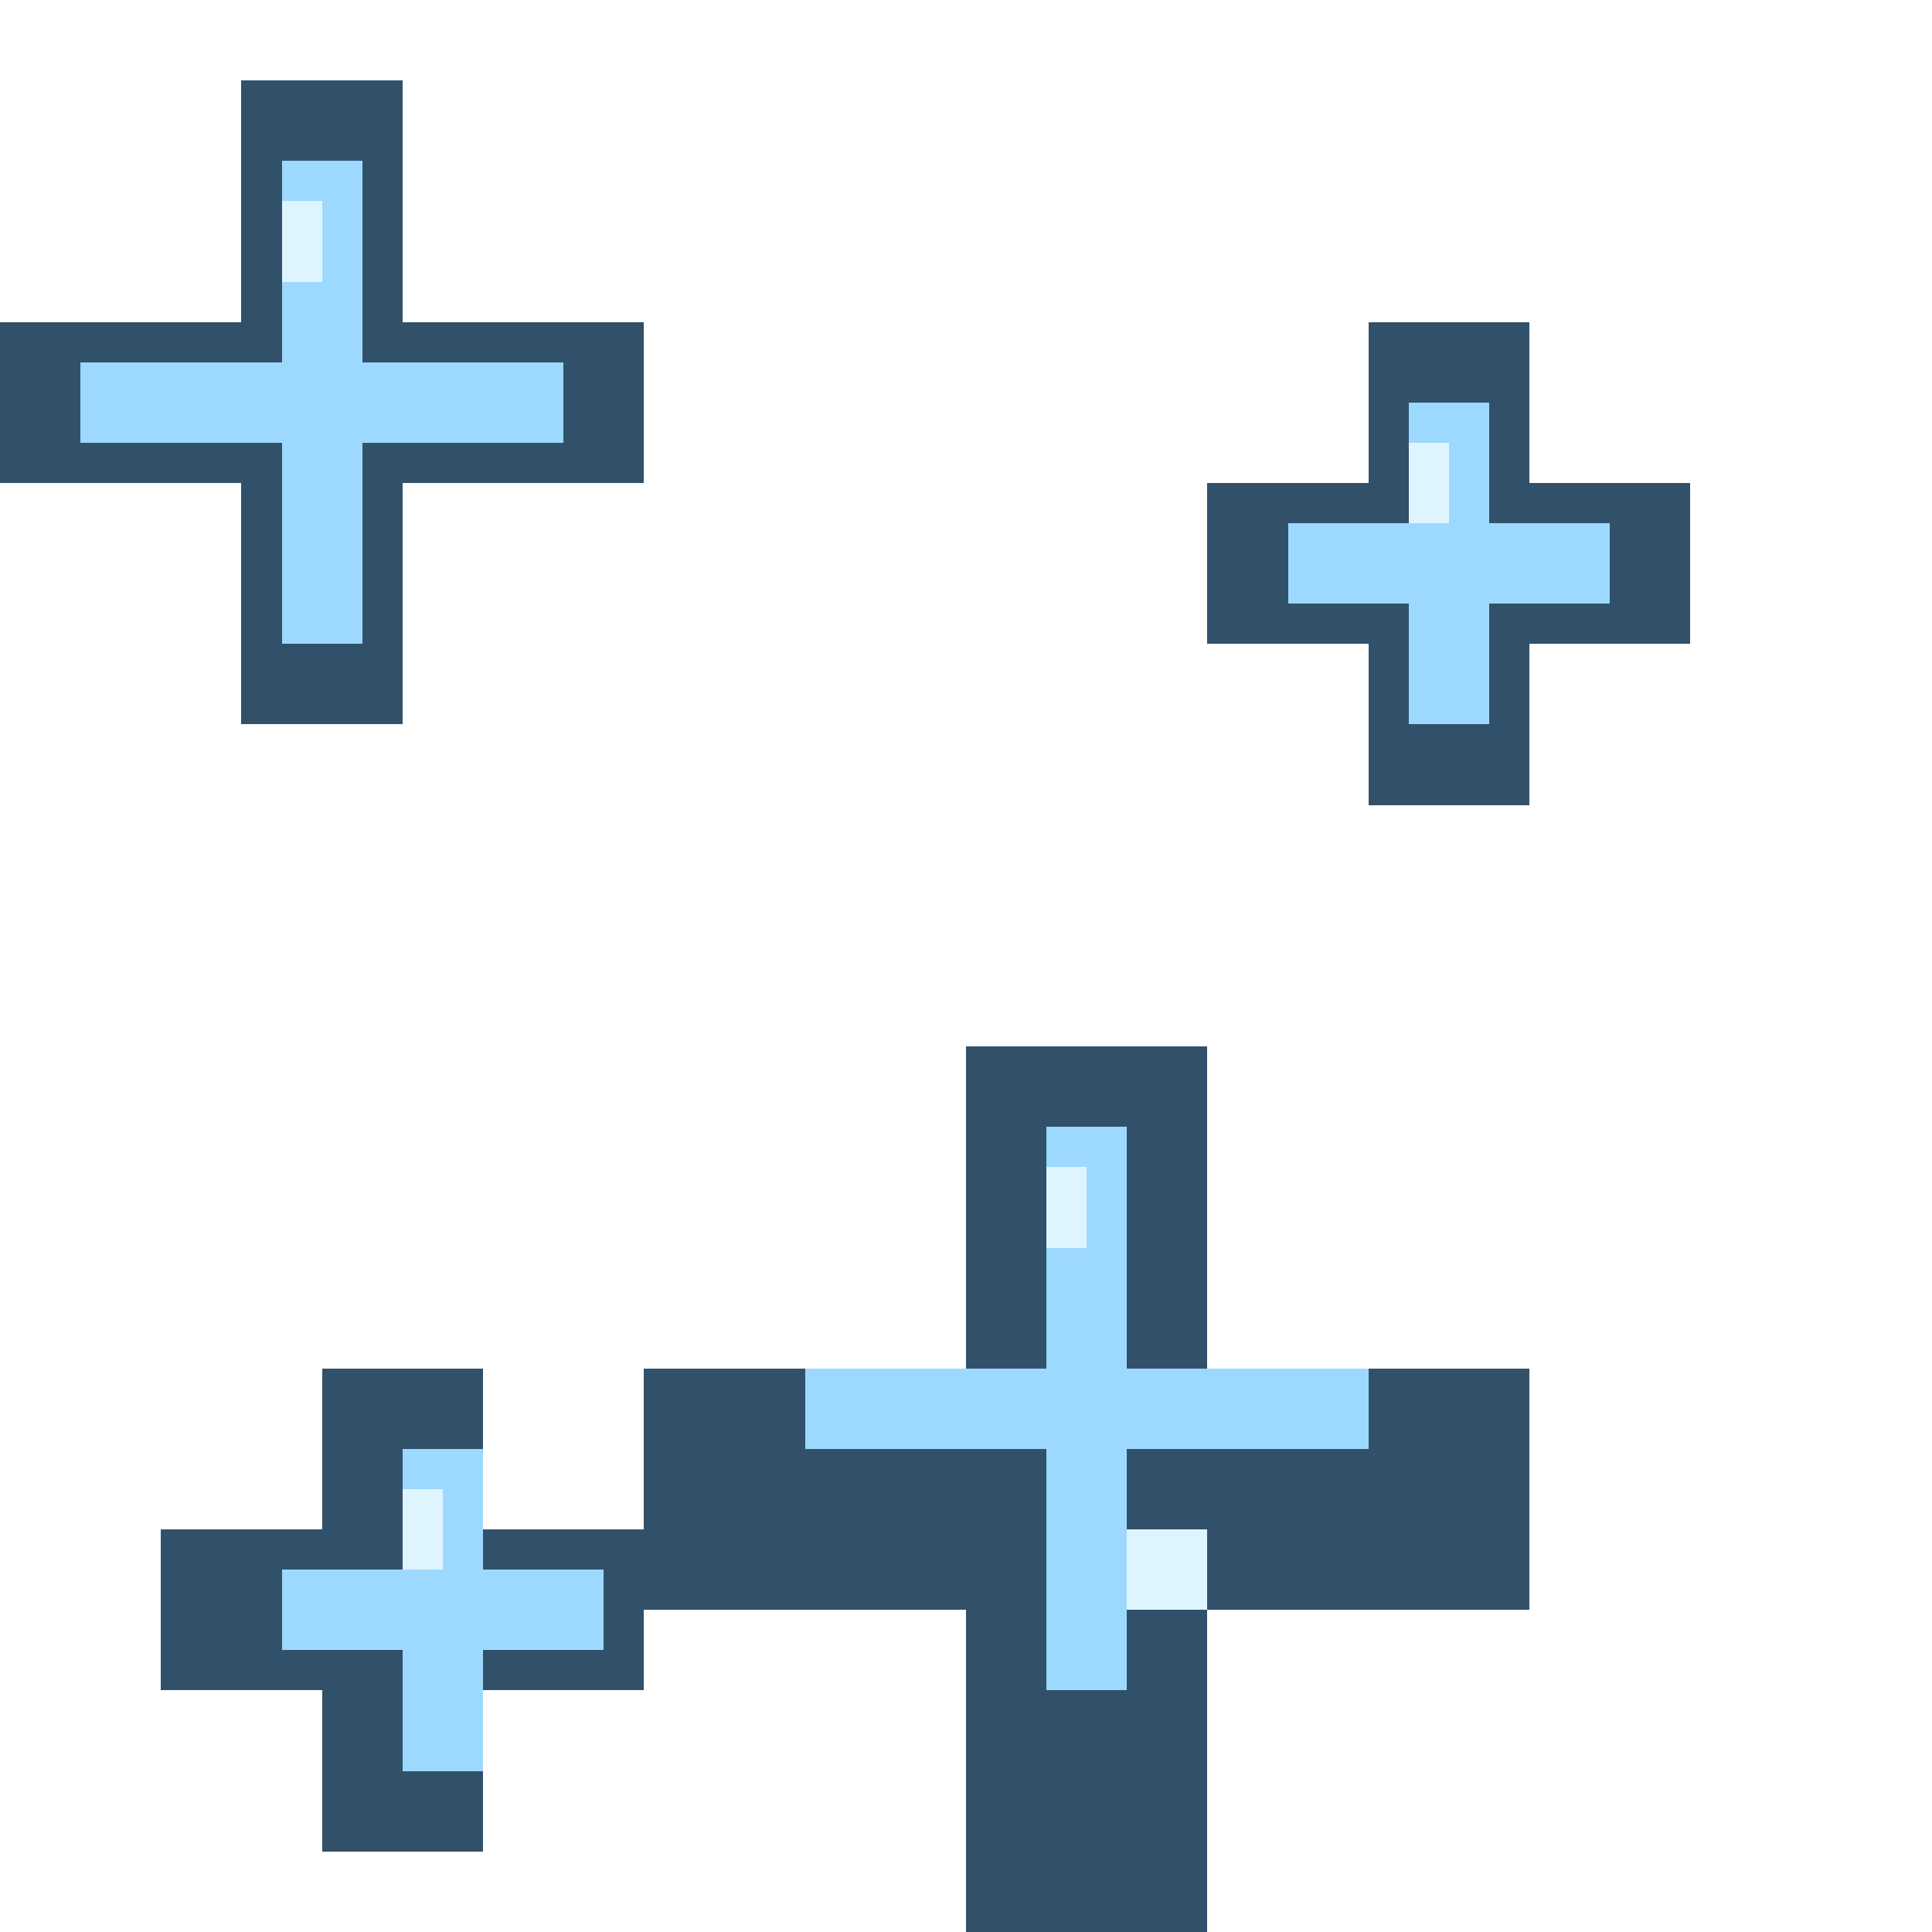
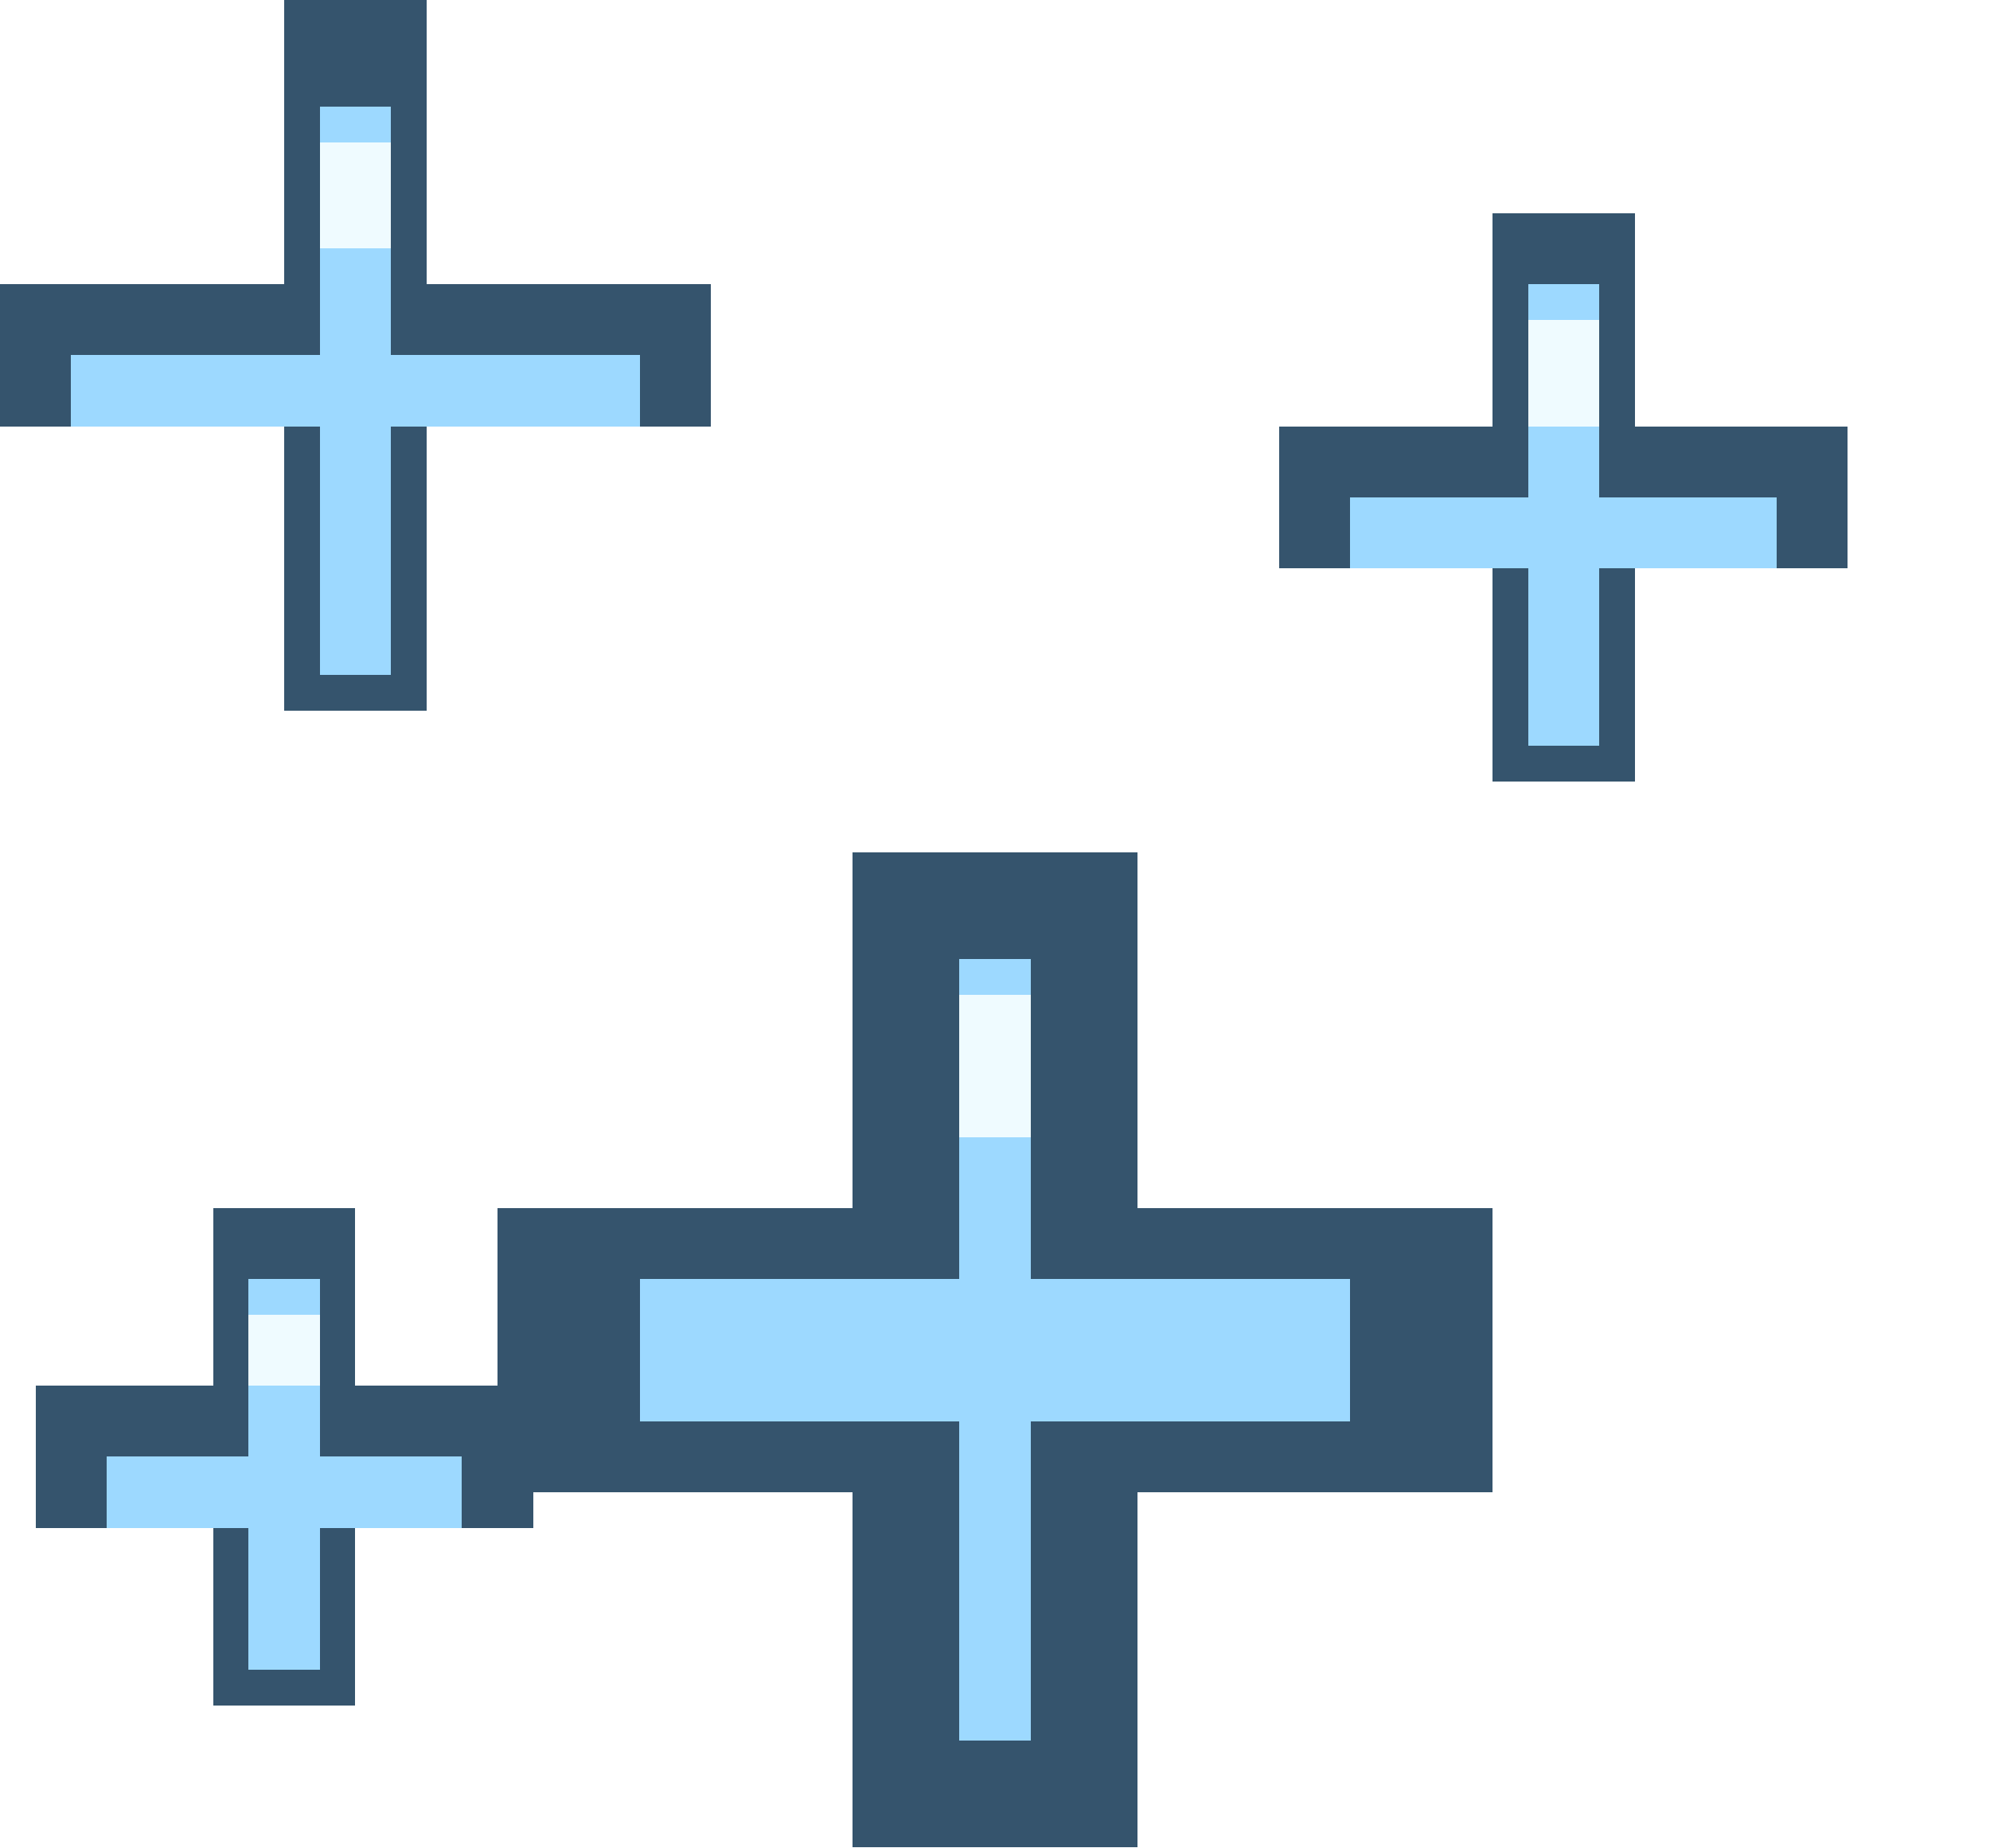
- <svg xmlns="http://www.w3.org/2000/svg" viewBox="0 0 48 48" shape-rendering="crispEdges">
-   <path fill="#31516b" d="M6 2h4v6h6v4h-6v6H6v-6H0V8h6zm28 6h4v4h4v4h-4v4h-4v-4h-4v-4h4zm-10 18h6v8h8v6h-8v8h-6v-8h-8v-6h8zm-16 8h4v4h4v4h-4v4H8v-4H4v-4h4z" />
-   <path fill="#9dd9ff" d="M7 4h2v5h5v2H9v5H7v-5H2V9h5zm28 6h2v3h3v2h-3v3h-2v-3h-3v-2h3zm-9 18h2v6h6v2h-6v6h-2v-6h-6v-2h6zm-16 8h2v3h3v2h-3v3h-2v-3H7v-2h3z" />
-   <path fill="#def5ff" d="M7 5h1v2H7zm28 6h1v2h-1zM26 29h1v2h-1zM10 37h1v2h-1zM28 38h2v2h-2z" />
+ <svg xmlns="http://www.w3.org/2000/svg" viewBox="0 0 56 52" shape-rendering="crispEdges">
+   <path fill="#35546d" d="M8 0h4v8h8v4h-8v8H8v-8H0V8h8zm34 6h4v6h6v4h-6v6h-4v-6h-6v-4h6zM24 24h8v10h10v8H32v10h-8V42H14v-8h10zM6 34h4v5h5v4h-5v5H6v-5H1v-4h5z" />
+   <path fill="#9dd9ff" d="M9 3h2v7h7v2h-7v7H9v-7H2v-2h7zm34 5h2v6h5v2h-5v5h-2v-5h-5v-2h5zM27 27h2v9h9v4h-9v9h-2v-9h-9v-4h9zM7 36h2v5h4v2H9v4H7v-4H3v-2h4z" />
+   <path fill="#effbff" d="M9 4h2v3H9zm34 5h2v3h-2zM27 28h2v4h-2zM7 37h2v2H7z" />
</svg>
